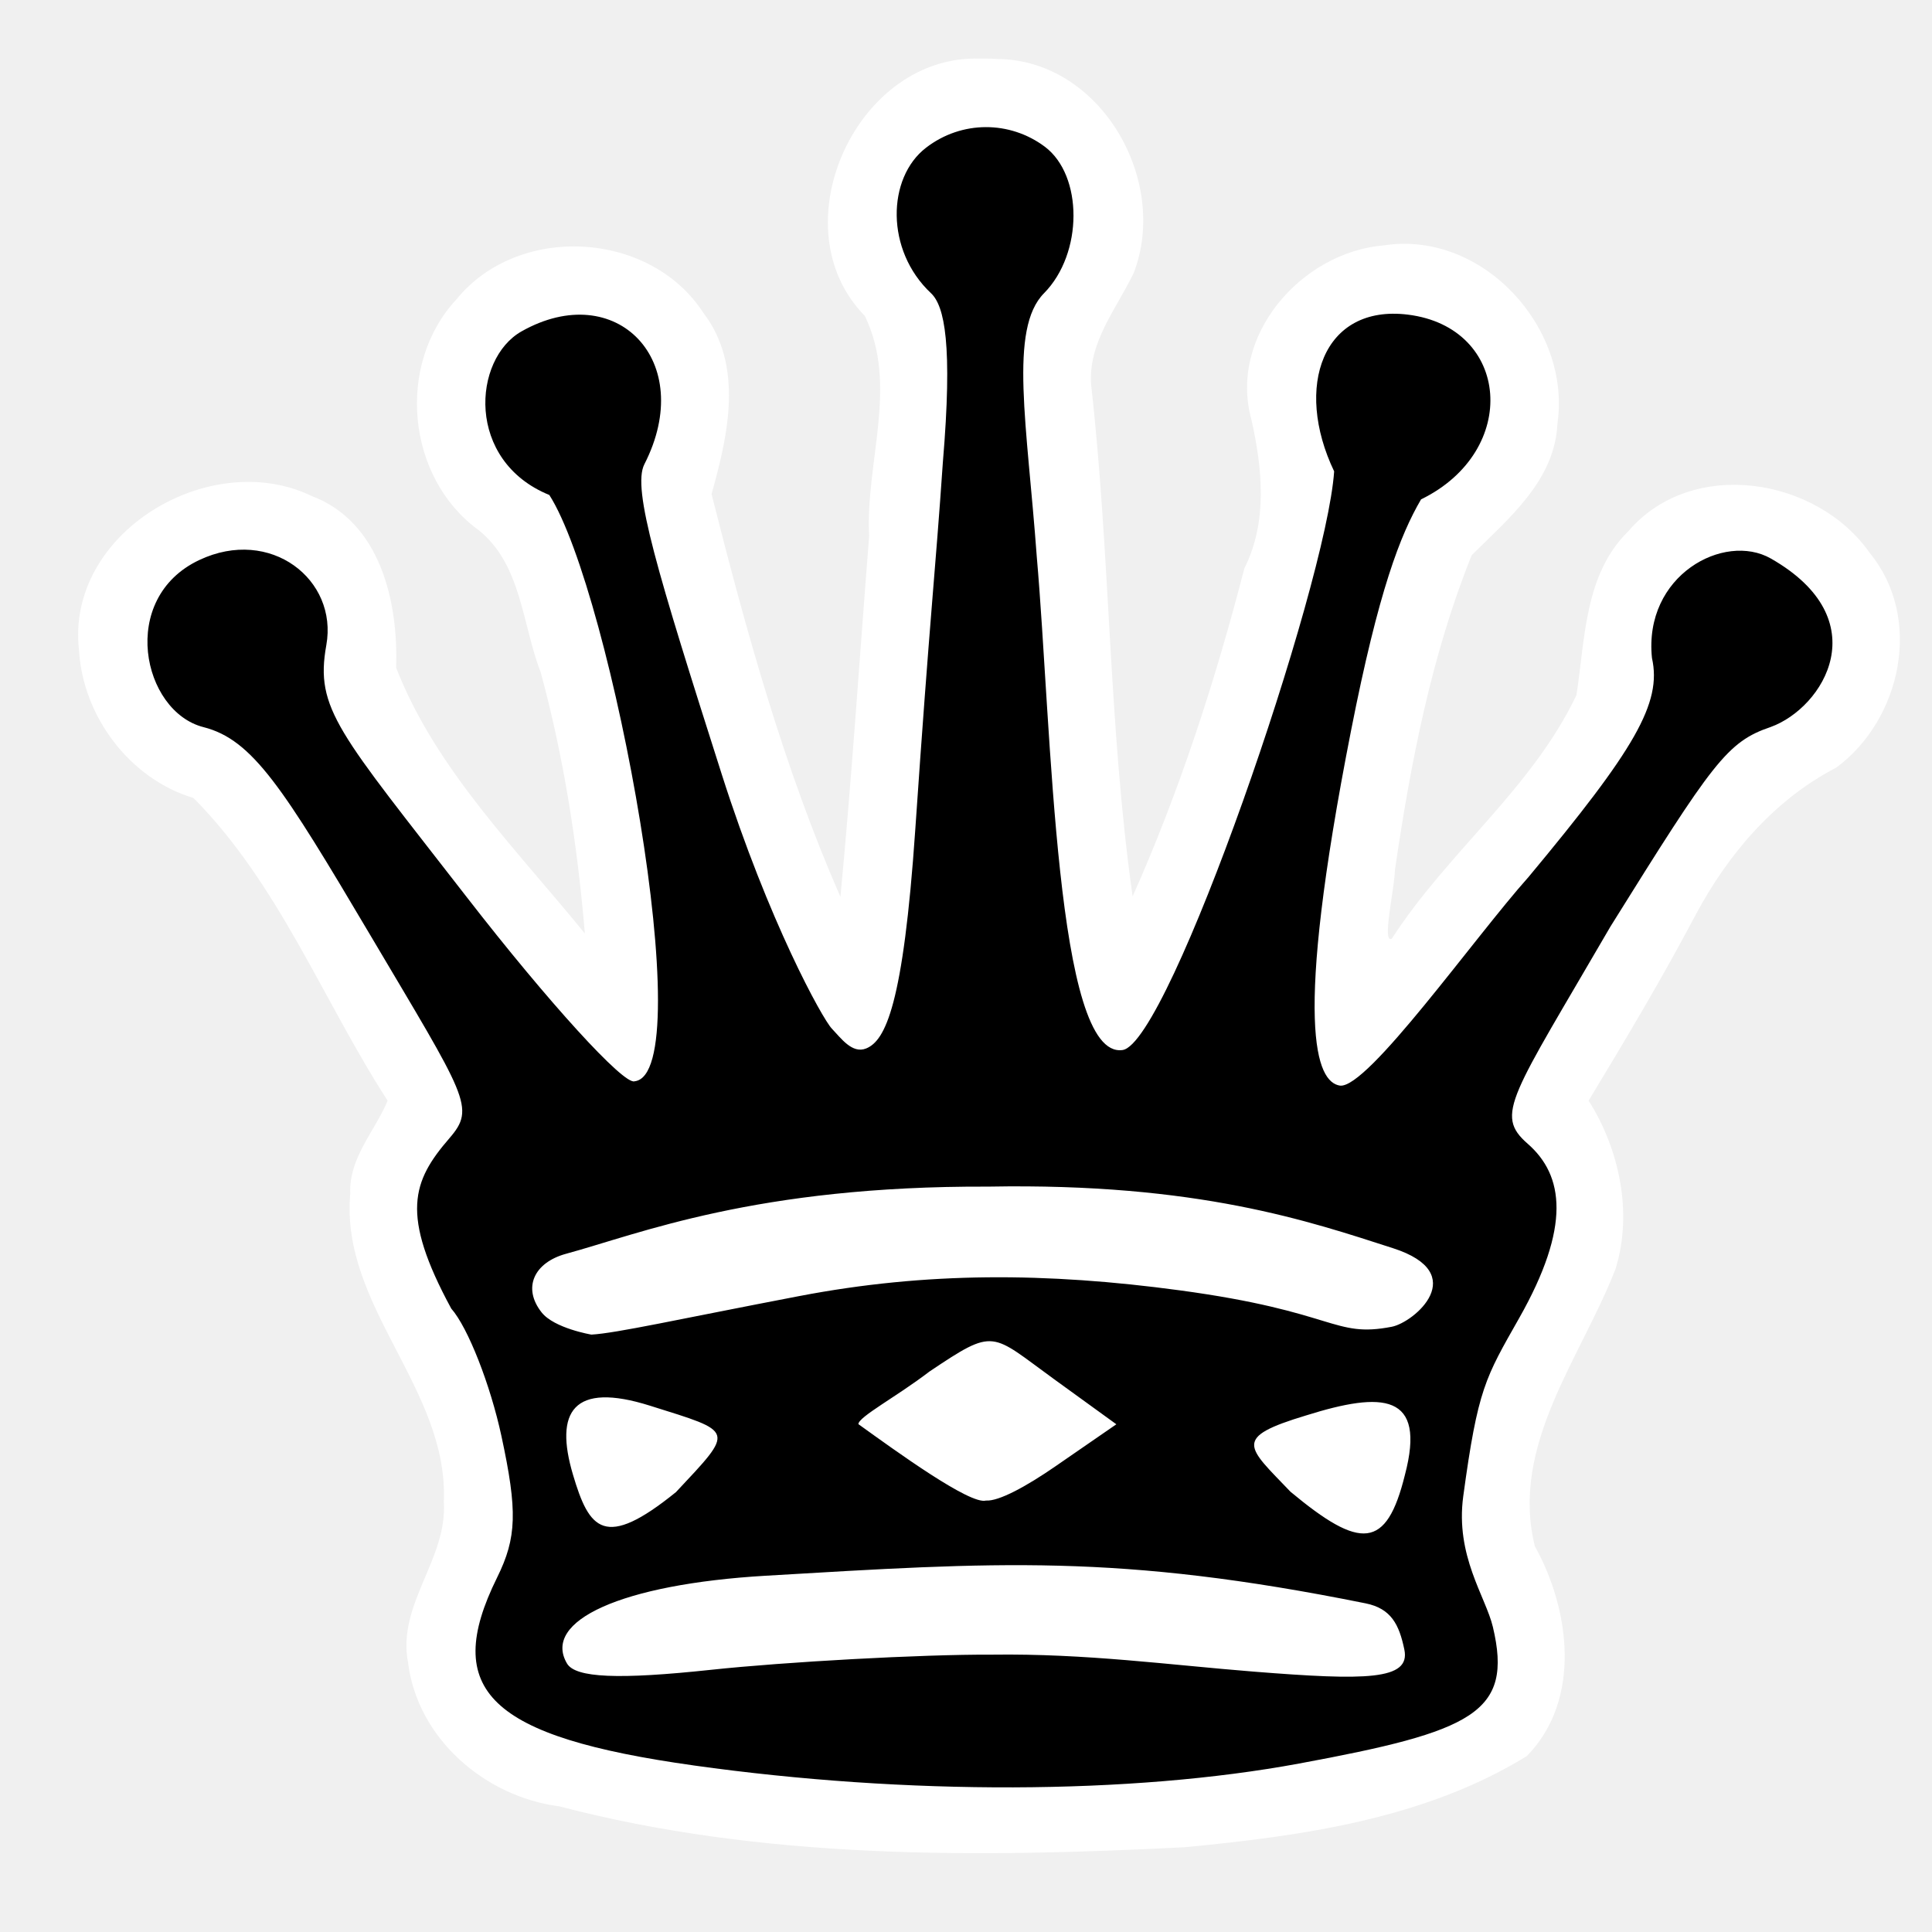
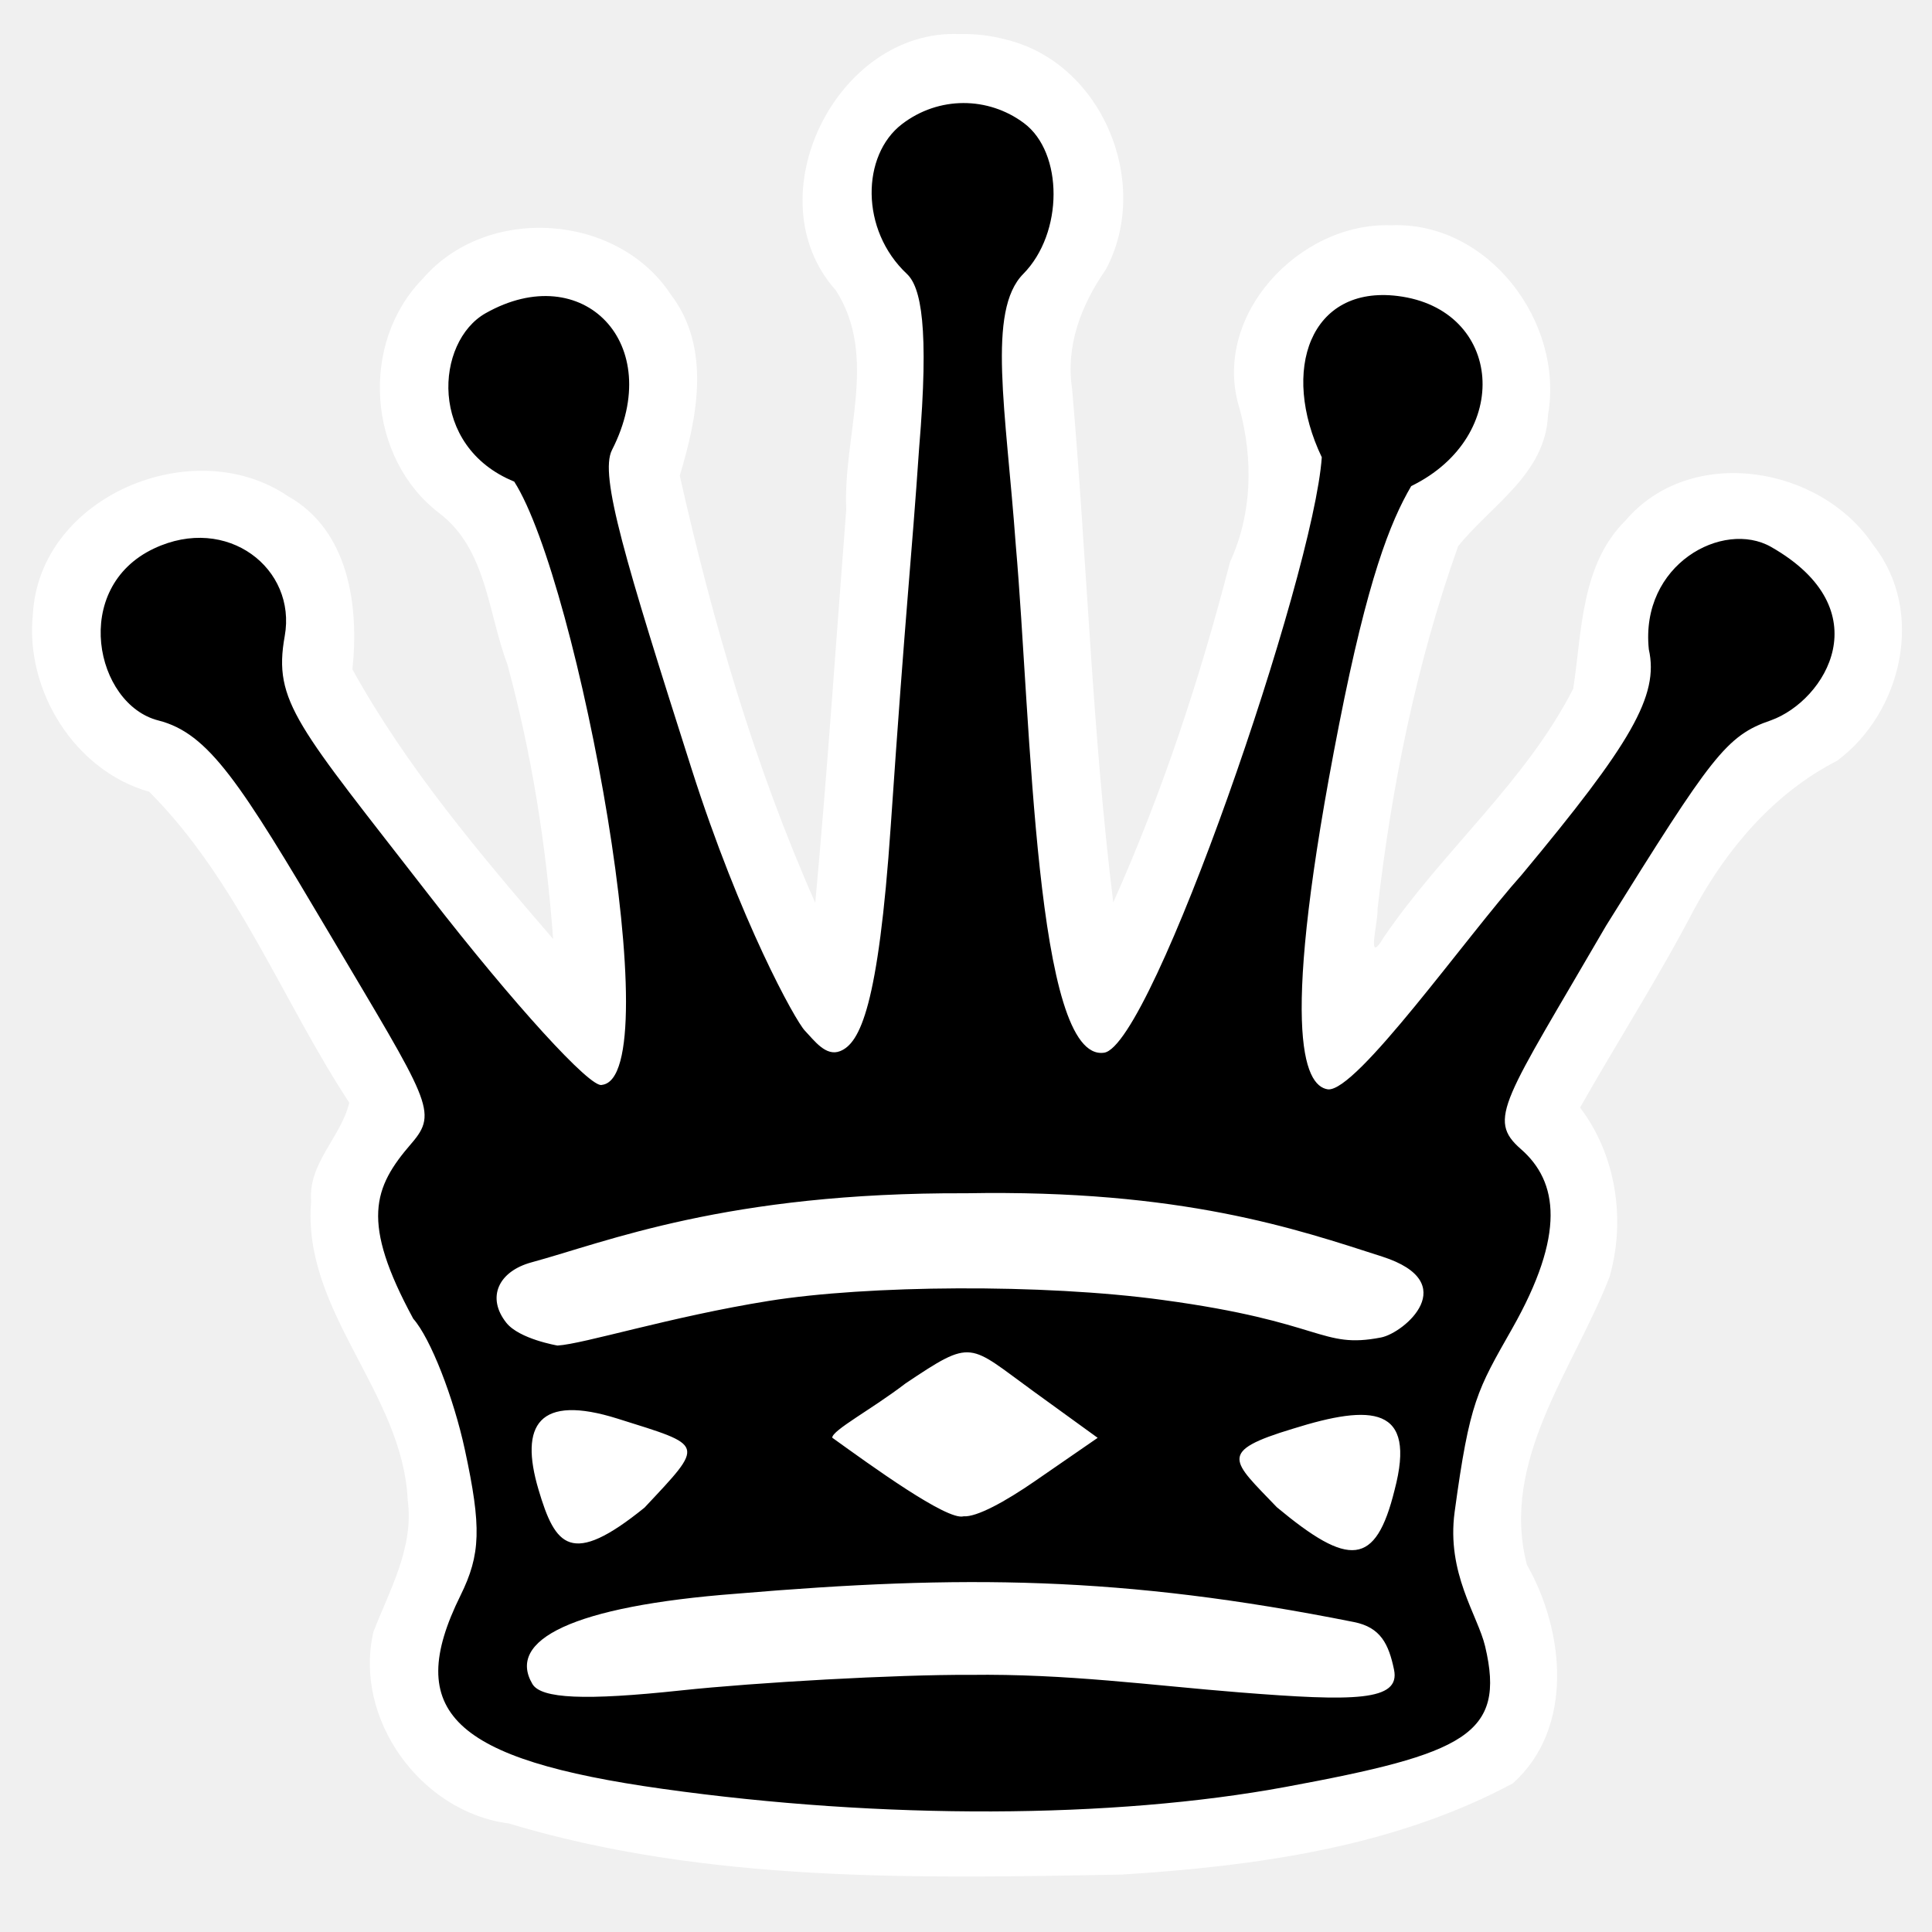
<svg xmlns="http://www.w3.org/2000/svg" version="1.0" width="300pt" height="300pt" viewBox="0 0 300 300" preserveAspectRatio="xMidYMid meet" id="svg2">
  <defs id="defs12">
    <filter style="color-interpolation-filters:sRGB;" id="filter18775">
      <feGaussianBlur in="SourceGraphic" stdDeviation="5.997" result="blur1" id="feGaussianBlur18721" />
      <feConvolveMatrix in="blur1" targetX="1" targetY="1" order="3 3" kernelMatrix="0 250 0 250 -1010 250 0 250 0 " result="convolve1" id="feConvolveMatrix18723" />
      <feComposite in="convolve1" in2="convolve1" k1="1" k2="1" k4="0.04" operator="arithmetic" result="composite1" id="feComposite18725" />
      <feColorMatrix in="composite1" values="0 0 0 0 0 0 0 0 0 0 0 0 0 0 0 -0.212 -0.715 -0.072 1 0 " result="color1" id="feColorMatrix18727" />
      <feGaussianBlur stdDeviation="0.61" result="blur2" id="feGaussianBlur18729" />
      <feColorMatrix values="1 0 0 0 0 0 1 0 0 0 0 0 1 0 0 0 0 0 2.7 -1 " result="color2" id="feColorMatrix18731" />
      <feFlood flood-color="rgb(255,255,255)" result="flood1" id="feFlood18733" />
      <feBlend in2="color2" mode="multiply" result="blend1" id="feBlend18735" />
      <feComponentTransfer in="blend1" result="component1" id="feComponentTransfer18743">
        <feFuncR type="discrete" tableValues="0 1 1 1" id="feFuncR18737" />
        <feFuncG type="discrete" tableValues="0 1 1 1" id="feFuncG18739" />
        <feFuncB type="discrete" tableValues="0 1 1 1" id="feFuncB18741" />
      </feComponentTransfer>
      <feGaussianBlur stdDeviation="0.61" result="blur3" id="feGaussianBlur18745" />
      <feColorMatrix in="blur3" values="0 0 0 0 0 0 0 0 0 0 0 0 0 0 0 -0.212 -0.715 -0.072 1 0 " result="color3" id="feColorMatrix18747" />
      <feColorMatrix values="1 0 0 0 0 0 1 0 0 0 0 0 1 0 0 0 0 0 1.9 -0.5 " result="color4" id="feColorMatrix18749" />
      <feFlood flood-color="rgb(0,0,0)" result="flood2" id="feFlood18751" />
      <feComposite in="flood2" in2="color4" operator="in" result="composite2" id="feComposite18753" />
      <feComposite in="composite2" in2="composite2" operator="arithmetic" k2="1" result="composite3" id="feComposite18755" />
      <feOffset dx="0" dy="0" result="offset1" id="feOffset18757" />
      <feFlood in="color4" flood-color="rgb(66,66,66)" result="flood3" id="feFlood18759" />
      <feComposite in="flood3" in2="color4" operator="out" result="composite4" id="feComposite18761" />
      <feComposite in="composite4" in2="composite4" operator="arithmetic" k2="1" result="composite5" id="feComposite18763" />
      <feMerge result="merge1" id="feMerge18769">
        <feMergeNode in="composite5" id="feMergeNode18765" />
        <feMergeNode in="offset1" id="feMergeNode18767" />
      </feMerge>
      <feColorMatrix values="1 0 0 0 0 0 1 0 0 0 0 0 1 0 0 0 0 0 1.3 0 " result="color5" flood-opacity="0.56" id="feColorMatrix18771" />
      <feComposite in="color5" in2="SourceGraphic" operator="in" result="composite8" id="feComposite18773" />
    </filter>
  </defs>
-   <path style="display:inline;fill:#ffffff;fill-opacity:1;stroke-width:2.74" d="m 151.223,9.094 c -18.664,0.217 -30.231,26.425 -16.939,39.951 5.273,10.837 0.072,22.748 0.676,34.21 -1.478,18.682 -2.682,37.364 -4.459,56.011 -8.797,-20.094 -14.649,-41.321 -20.012,-62.551 2.569,-9.127 5.032,-19.926 -1.299,-28.176 -8.27,-12.745 -28.751,-13.873 -38.338,-2.024 -9.408,10.13 -7.721,27.689 3.488,35.819 6.661,5.336 6.735,14.663 9.631,22.096 3.596,13.269 5.7,26.83 6.846,40.529 C 80.261,131.941 67.63,119.434 61.506,103.67 61.866,93.453 59.071,81.028 48.375,77.008 32.601,69.408 10.192,82.73 12.266,100.943 c 0.596,10.267 7.846,19.989 17.775,22.967 13.272,13.373 20.104,31.457 30.148,47 -1.984,4.79 -6.023,8.836 -5.803,14.424 -1.564,17.579 15.296,30.339 14.529,47.865 0.585,8.966 -7.319,15.928 -5.547,25.002 1.466,11.78 11.966,20.809 23.471,22.285 31.588,8.264 64.684,7.997 97.051,6.355 18.234,-1.733 37.392,-4.412 53.195,-14.16 8.548,-8.717 6.716,-22.753 1.244,-32.59 -3.872,-15.654 7.181,-29.284 12.512,-43 2.763,-8.811 0.56,-18.751 -4.162,-26.184 5.729,-9.47 11.399,-18.963 16.576,-28.77 5.051,-9.479 12.238,-17.945 21.863,-22.932 10.131,-7.468 13.505,-23.215 5.258,-33.285 -8.208,-11.836 -27.698,-14.949 -37.541,-3.416 -6.817,6.645 -6.697,16.797 -8.047,25.432 -6.895,14.509 -20.055,24.446 -28.664,37.818 -1.601,0.902 0.424,-7.735 0.479,-10.664 2.443,-16.647 5.661,-33.311 11.918,-48.875 5.792,-5.762 12.938,-11.612 13.322,-20.494 2.135,-14.879 -11.669,-29.936 -26.887,-27.629 -12.872,1.027 -24.269,14.063 -20.624,27.118 1.705,7.649 2.516,15.843 -1.114,23.057 -4.47,17.358 -10.124,34.747 -17.344,50.92 -3.739,-26.337 -3.456,-53.009 -6.443,-79.426 -0.474,-6.65 3.94,-11.795 6.609,-17.371 5.541,-14.369 -5.102,-33.06 -21.125,-33.23 -1.229,-0.097 -2.462,-0.054 -3.693,-0.068 z" id="path887" />
-   <path id="path855" d="M 107.733,274.138 C 76.011,269.691 68.509,262.527 77.187,244.966 c 3.065,-6.203 3.191,-10.323 0.67,-21.997 -1.706,-7.9 -5.181,-16.828 -7.79,-19.78 -7.952,-14.665 -6.042,-19.785 -0.29,-26.437 4.131,-4.776 2.699,-6.245 -12.348,-31.661 C 43.946,122.319 39.234,114.848 31.601,112.91 22.09,110.493 18.332,92.913 30.941,86.962 41.993,81.745 52.5,90 50.671,100.176 c -1.787,9.938 1.889,13.453 21.835,39.166 12.66,16.32 24.372,29.172 26.027,28.56 C 108.827,166.777 94.988,92.016 85.301,76.863 72.291,71.567 73.372,55.752 80.993,51.451 c 14.683,-8.286 27.265,4.603 19.063,20.642 -1.94,3.792 2.03,16.806 12,48.087 7.337,23.021 15.669,38.034 17.103,39.535 1.434,1.501 3.172,3.958 5.329,3.091 2.987,-1.2 5.771,-6.706 7.637,-34.005 2.27,-33.226 3.121,-39.967 4.279,-56.98 1.544,-18.35 0.266,-24.319 -1.844,-26.297 -7.097,-6.657 -6.832,-17.913 -0.772,-22.582 5.56,-4.283 13.047,-4.199 18.44,-0.169 5.953,4.448 5.987,16.583 -0.115,22.76 -5.494,5.561 -2.619,20.411 -1.12,40.954 2.327,26.533 2.904,78.075 13.328,76.559 7.227,-1.051 31.628,-71.996 32.845,-89.854 -6.282,-13.136 -1.753,-25.974 11.455,-24.335 15.893,1.973 17.479,21.157 2.04,28.685 -3.203,5.477 -6.576,14.07 -10.871,35.905 -9.057,46.053 -5.387,54.588 -1.709,55.129 4.306,0.47 20.895,-23.03 29.286,-32.416 16.49,-19.81 20.716,-26.981 19.15,-33.98 -1.333,-12.847 11.211,-19.584 18.455,-15.456 16.633,9.479 8.209,23.175 -0.007,26.158 -6.787,2.301 -8.961,5.431 -24.89,30.985 -15.41,26.526 -18.061,29.186 -12.859,33.73 5.619,4.908 6.764,12.82 -1.325,27.087 -5.263,9.283 -6.407,10.946 -8.678,27.651 -1.259,9.26 3.482,15.589 4.599,20.288 3.176,13.363 -3.084,16.22 -30.077,21.216 -26.098,4.829 -60.905,4.941 -94.002,0.301 z m 46.348,-17.205 c 14.529,-0.198 27.448,1.592 40.667,2.642 17.283,1.372 24.313,1.349 23.319,-3.428 -0.805,-3.868 -2.028,-6.375 -6.027,-7.182 -38.487,-7.76 -57.421,-6.39 -93.123,-4.288 -22.456,1.322 -34.777,7.021 -30.871,13.634 1.316,2.228 7.972,2.516 22.417,0.97 11.3,-1.209 32.568,-2.408 43.618,-2.347 z m 64.069,-27.895 c 3.36,-12.728 -3.442,-12.976 -15.318,-9.258 -11.555,3.482 -9.201,4.791 -2.442,11.861 10.883,9.057 14.895,8.988 17.76,-2.603 z m -113.186,2.657 c 9.186,-9.807 9.163,-9.262 -4.028,-13.417 -11.984,-3.775 -14.856,0.953 -11.969,10.696 2.54,8.574 4.885,11.715 15.997,2.72 z m 58.903,-3.993 9.48,-6.54 -9.631,-6.975 c -9.948,-7.205 -9.099,-8.116 -19.39,-1.216 -5.036,3.862 -11.037,7.044 -11.035,8.169 5.82,4.183 17.356,12.569 19.816,11.865 1.983,0.141 6.277,-2.21 10.76,-5.302 z m -39.759,-26.448 c 19.75,-3.785 38.408,-3.681 59.058,-0.894 24.394,3.292 23.811,7.426 32.938,5.661 3.509,-0.679 12.374,-8.284 0.186,-12.206 -12.91,-4.154 -30.253,-10.152 -62.807,-9.558 -36.137,-0.15 -54.296,7.37 -65.562,10.423 -5.011,1.358 -6.835,5.306 -3.812,9.117 1.956,2.467 7.723,3.44 7.723,3.44 3.925,-0.224 13.363,-2.359 32.276,-5.984 z" style="display:inline;fill:#000000;fill-opacity:1;stroke-width:2.74" />
+   <path style="display:inline;fill:#ffffff;fill-opacity:1;stroke-width:2.82" d="M 149.033,5.289 C 129.903,4.447 116.899,30.697 129.795,45.092 c 6.624,10.344 1.08,22.573 1.61,33.999 -1.581,20.38 -2.936,40.753 -4.811,61.099 -9.425,-21.285 -15.929,-43.634 -21.041,-66.328 2.723,-9.035 4.904,-19.852 -1.357,-28.084 -8.318,-12.706 -28.6,-14.046 -38.531,-2.516 -9.865,10.005 -8.63,27.912 2.559,36.434 7.334,5.566 7.537,15.443 10.56,23.453 3.794,13.943 6.048,28.262 7.106,42.658 C 74.553,132.638 63.186,119.226 54.723,103.943 55.762,94.146 54.203,82.379 44.732,77.061 30.097,67.073 6.117,77.009 5.105,95.375 c -1.234,11.821 6.467,24.297 18.066,27.57 13.674,13.711 20.653,32.405 31.062,48.285 -1.28,5.363 -6.41,9.365 -5.924,15.328 -1.417,17.142 14.217,29.599 14.998,46.357 0.996,7.383 -2.781,13.912 -5.314,20.461 -3.152,13.504 7.332,28.002 20.985,29.764 30.774,9.257 63.396,8.514 95.181,7.946 20.764,-1.317 42.216,-4.226 60.752,-14.167 9.581,-8.589 8.03,-23.683 2.186,-33.947 -4.212,-16.193 7.323,-30.467 12.83,-44.686 2.542,-8.838 1.038,-18.928 -4.576,-26.303 5.829,-10.283 12.213,-20.24 17.688,-30.737 5.167,-9.563 12.477,-18.128 22.249,-23.13 10.076,-7.506 13.697,-23.17 5.641,-33.412 -8.192,-12.399 -28.39,-15.763 -38.525,-3.873 -6.929,6.846 -6.758,17.269 -8.111,26.105 -7.44,14.578 -20.36,25.249 -29.478,38.693 -2.741,4.575 -0.766,-2.712 -0.915,-4.447 2.174,-19.099 6.074,-38.292 12.516,-56.363 C 231.549,78.434 239.983,73.599 240.371,64.457 242.903,50.039 231.121,34.346 215.969,34.98 201.683,34.494 187.948,49.171 192.5,63.514 c 2.109,7.868 1.935,16.279 -1.487,23.71 -4.684,18.133 -10.499,35.787 -18.146,52.902 -3.262,-26.388 -4.084,-53.156 -6.387,-79.699 -1.034,-6.742 1.413,-13.086 5.23,-18.574 C 178.902,28.413 171.115,9.66 156.104,6.119 153.802,5.51 151.413,5.227 149.033,5.289 Z" id="path844" />
+   <path style="display:inline;fill:#000000;fill-opacity:1;stroke-width:2.82" d="m 102.93,277.778 c -32.642,-4.576 -40.361,-11.948 -31.432,-30.018 3.154,-6.383 3.283,-10.622 0.689,-22.635 -1.756,-8.13 -5.332,-17.316 -8.016,-20.353 -8.183,-15.09 -6.217,-20.359 -0.298,-27.203 4.251,-4.915 2.777,-6.426 -12.706,-32.579 C 37.293,121.556 32.444,113.868 24.59,111.873 14.803,109.387 10.936,91.297 23.91,85.173 c 11.373,-5.368 22.185,3.126 20.302,13.597 -1.839,10.226 1.944,13.843 22.468,40.302 13.027,16.793 25.079,30.018 26.782,29.388 C 104.056,167.303 89.815,90.374 79.847,74.781 66.46,69.332 67.573,53.058 75.414,48.632 c 15.109,-8.527 28.056,4.737 19.615,21.241 -1.996,3.902 2.089,17.293 12.348,49.482 7.55,23.689 16.124,39.137 17.599,40.681 1.476,1.544 3.264,4.072 5.483,3.181 3.074,-1.234 5.938,-6.9 7.858,-34.991 2.336,-34.19 3.211,-41.126 4.403,-58.633 1.589,-18.882 0.273,-25.024 -1.897,-27.06 -7.303,-6.85 -7.03,-18.432 -0.794,-23.237 5.721,-4.407 13.425,-4.32 18.975,-0.174 6.125,4.577 6.16,17.064 -0.119,23.42 -5.653,5.722 -2.695,21.003 -1.152,42.142 2.395,27.302 2.988,80.339 13.715,78.779 7.437,-1.082 32.546,-74.084 33.798,-92.46 -6.464,-13.517 -1.803,-26.728 11.787,-25.041 16.354,2.03 17.986,21.77 2.1,29.517 -3.296,5.636 -6.767,14.478 -11.186,36.946 -9.32,47.388 -5.543,56.171 -1.759,56.728 4.431,0.483 21.501,-23.698 30.135,-33.356 16.968,-20.384 21.317,-27.764 19.706,-34.965 -1.371,-13.219 11.536,-20.152 18.99,-15.904 17.115,9.754 8.447,23.848 -0.007,26.916 -6.984,2.368 -9.221,5.588 -25.611,31.884 -15.857,27.296 -18.585,30.033 -13.232,34.708 5.782,5.05 6.96,13.191 -1.363,27.872 -5.416,9.552 -6.593,11.263 -8.929,28.453 -1.295,9.528 3.583,16.041 4.732,20.876 3.268,13.751 -3.173,16.691 -30.95,21.831 -26.855,4.97 -62.671,5.084 -96.728,0.31 z m 47.692,-17.704 c 14.951,-0.204 28.244,1.638 41.847,2.718 17.784,1.412 25.018,1.388 23.995,-3.527 -0.828,-3.981 -2.086,-6.568 -6.202,-7.39 -36.109,-7.209 -61.027,-7.351 -95.823,-4.413 -25.631,1.942 -35.786,7.224 -31.767,14.029 1.354,2.292 8.203,2.589 23.067,0.998 11.628,-1.244 33.513,-2.478 44.883,-2.416 z m 65.927,-28.704 c 3.457,-13.097 -3.542,-13.353 -15.762,-9.527 -11.89,3.583 -9.467,4.93 -2.513,12.205 11.199,9.319 15.327,9.249 18.275,-2.678 z m -116.469,2.734 c 9.453,-10.091 9.429,-9.53 -4.145,-13.806 -12.332,-3.885 -15.287,0.981 -12.316,11.007 2.614,8.823 5.027,12.055 16.461,2.799 z m 60.611,-4.109 9.755,-6.729 -9.91,-7.178 c -10.237,-7.414 -9.363,-8.351 -19.952,-1.251 -5.182,3.974 -11.357,7.248 -11.355,8.406 5.988,4.305 17.86,12.933 20.39,12.209 2.04,0.145 6.459,-2.274 11.072,-5.456 z m 19.859,-28.136 c 25.101,3.387 24.501,7.641 33.893,5.825 3.611,-0.698 12.733,-8.525 0.191,-12.56 -13.285,-4.274 -31.131,-10.446 -64.628,-9.835 -37.185,-0.155 -55.87,7.584 -67.463,10.725 -5.156,1.397 -7.033,5.46 -3.923,9.382 2.013,2.538 7.947,3.54 7.947,3.54 4.038,-0.23 17.544,-4.485 32.823,-6.934 15.28,-2.449 42.516,-2.691 61.159,-0.144 z" id="path842" />
</svg>
